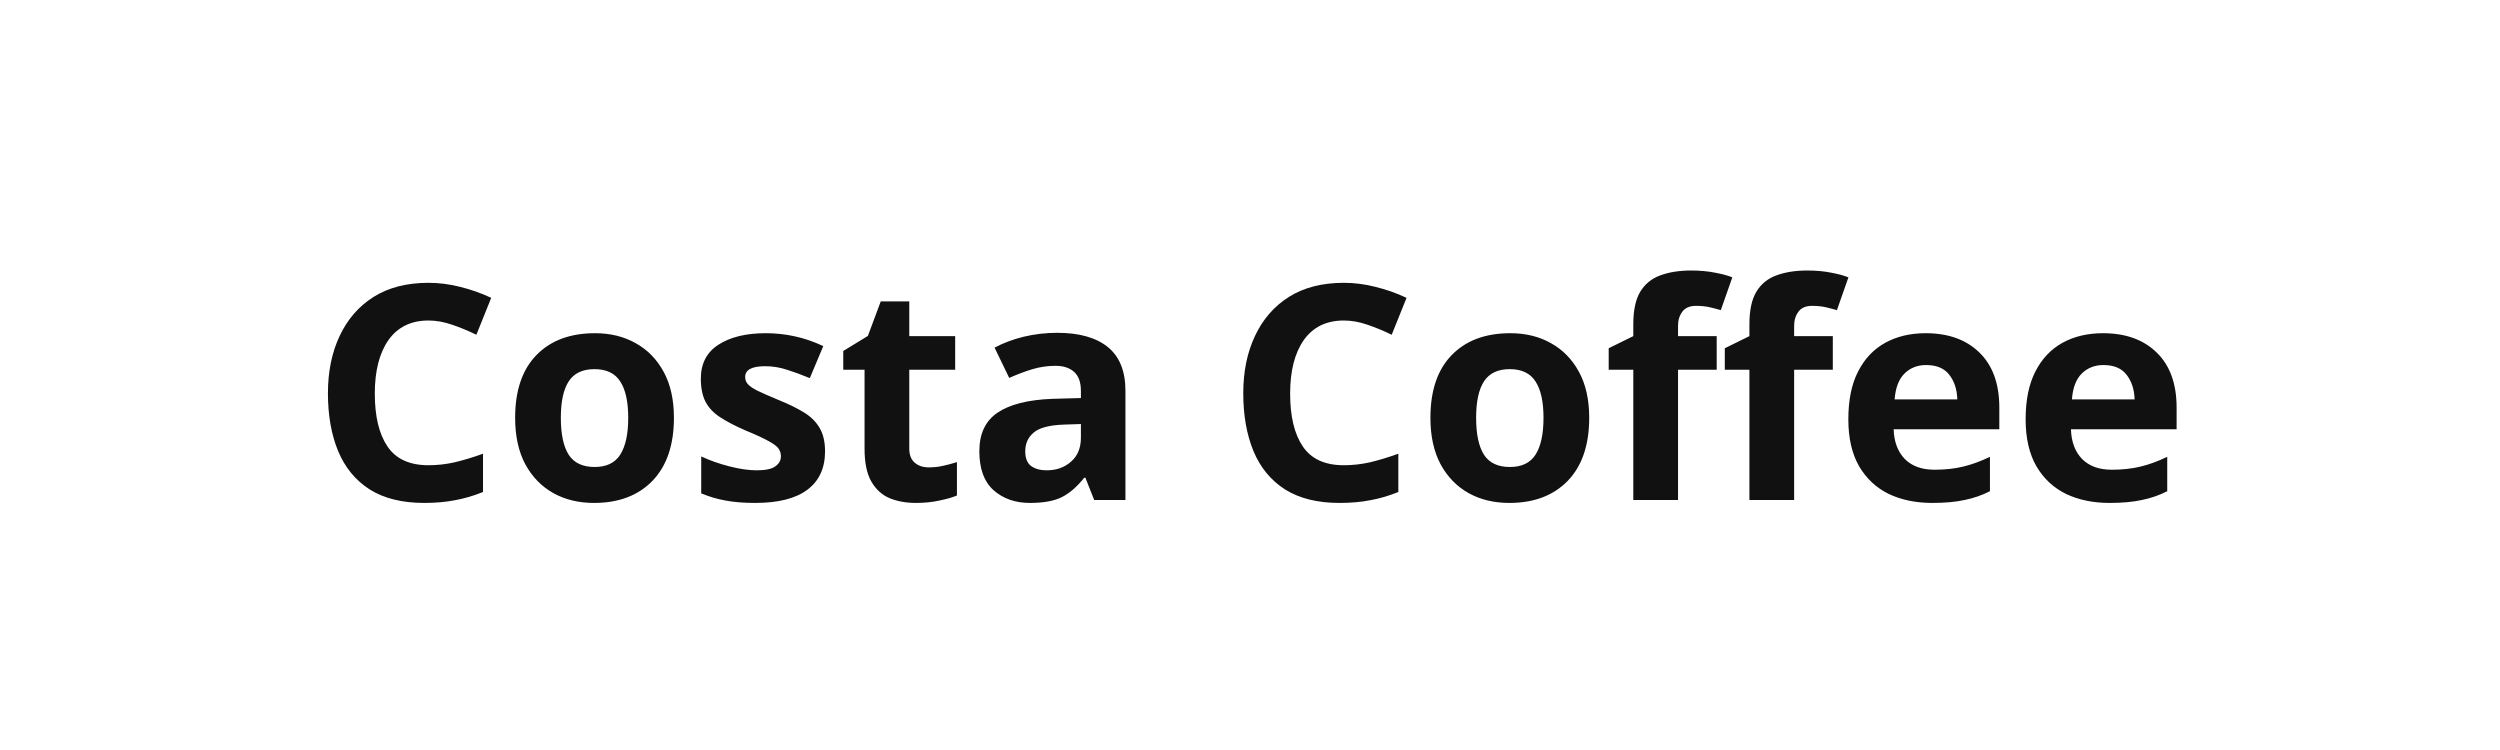
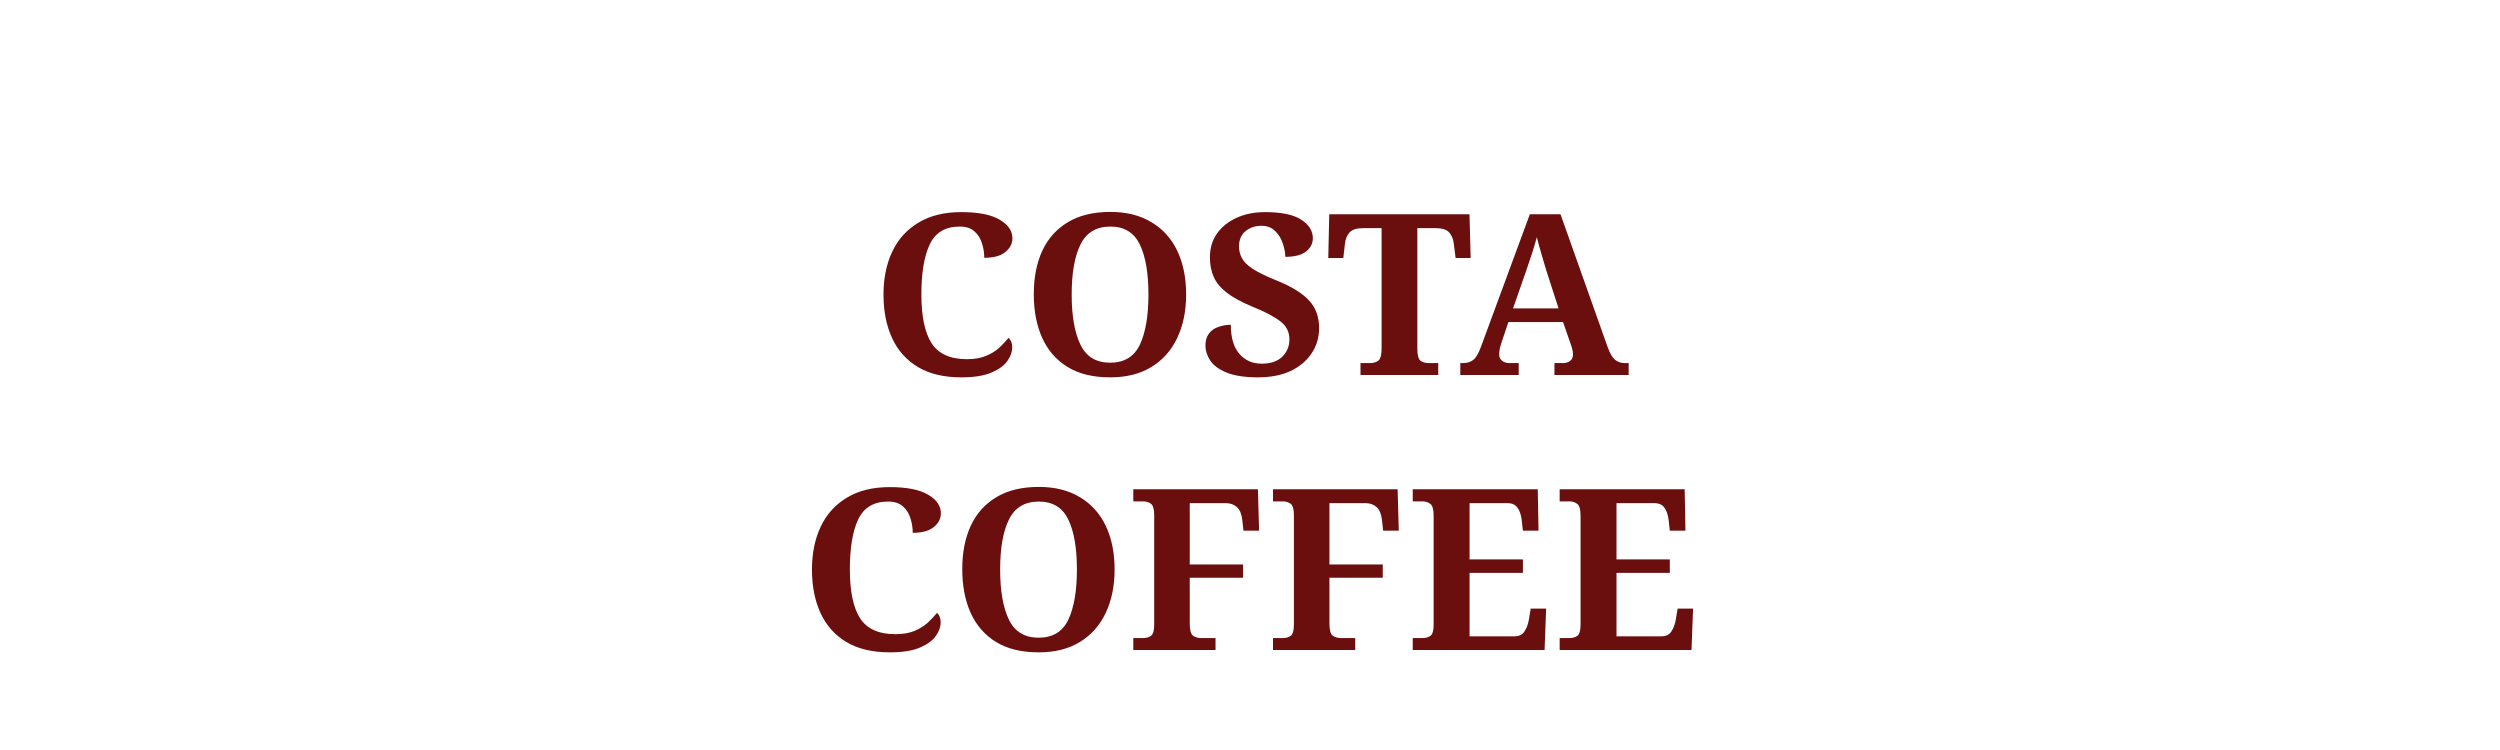
<svg xmlns="http://www.w3.org/2000/svg" viewBox="0 0 200 60">
-   <text x="100" y="40" font-family="sans-serif" font-weight="bold" font-size="24" fill="#111111" text-anchor="middle">Costa Coffee</text>
+   <text x="100" y="30" font-family="Georgia,serif" font-size="18" font-weight="700" fill="#6B0E0E" text-anchor="middle">COSTA</text>
+   <text x="100" y="52" font-family="Georgia,serif" font-size="18" font-weight="700" fill="#6B0E0E" text-anchor="middle">COFFEE</text>
</svg>
